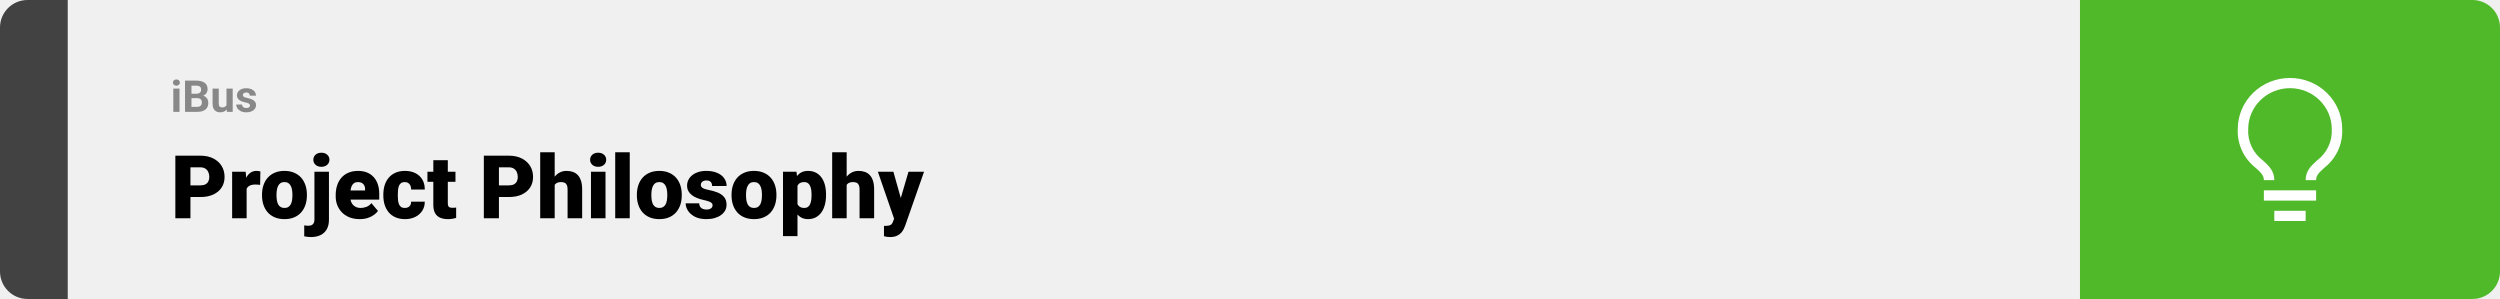
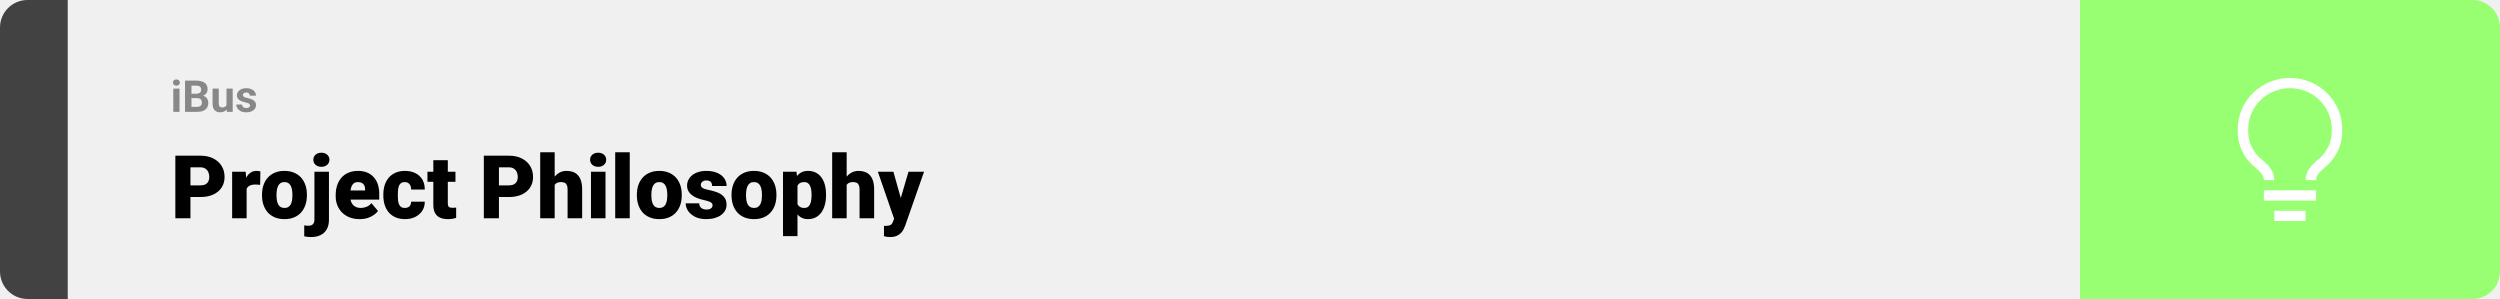
<svg xmlns="http://www.w3.org/2000/svg" width="1363" height="163" viewBox="0 0 1363 163" fill="none">
  <path d="M0 15C0 6.716 6.716 0 15 0H37V163H15C6.716 163 0 156.284 0 148V15Z" fill="#424242" />
  <rect width="1097" height="163" transform="translate(37)" fill="#F0F0F0" />
  <path d="M97.875 48.32V61H94.488V48.32H97.875ZM94.277 45.016C94.277 44.523 94.449 44.117 94.793 43.797C95.137 43.477 95.598 43.316 96.176 43.316C96.746 43.316 97.203 43.477 97.547 43.797C97.898 44.117 98.074 44.523 98.074 45.016C98.074 45.508 97.898 45.914 97.547 46.234C97.203 46.555 96.746 46.715 96.176 46.715C95.598 46.715 95.137 46.555 94.793 46.234C94.449 45.914 94.277 45.508 94.277 45.016ZM107.555 53.512H103.172L103.148 51.098H106.828C107.477 51.098 108.008 51.016 108.422 50.852C108.836 50.68 109.145 50.434 109.348 50.113C109.559 49.785 109.664 49.387 109.664 48.918C109.664 48.387 109.562 47.957 109.359 47.629C109.164 47.301 108.855 47.062 108.434 46.914C108.02 46.766 107.484 46.691 106.828 46.691H104.391V61H100.875V43.938H106.828C107.82 43.938 108.707 44.031 109.488 44.219C110.277 44.406 110.945 44.691 111.492 45.074C112.039 45.457 112.457 45.941 112.746 46.527C113.035 47.105 113.18 47.793 113.18 48.59C113.18 49.293 113.02 49.941 112.699 50.535C112.387 51.129 111.891 51.613 111.211 51.988C110.539 52.363 109.66 52.57 108.574 52.609L107.555 53.512ZM107.402 61H102.211L103.582 58.258H107.402C108.02 58.258 108.523 58.16 108.914 57.965C109.305 57.762 109.594 57.488 109.781 57.145C109.969 56.801 110.062 56.406 110.062 55.961C110.062 55.461 109.977 55.027 109.805 54.66C109.641 54.293 109.375 54.012 109.008 53.816C108.641 53.613 108.156 53.512 107.555 53.512H104.168L104.191 51.098H108.41L109.219 52.047C110.258 52.031 111.094 52.215 111.727 52.598C112.367 52.973 112.832 53.461 113.121 54.062C113.418 54.664 113.566 55.309 113.566 55.996C113.566 57.09 113.328 58.012 112.852 58.762C112.375 59.504 111.676 60.062 110.754 60.438C109.84 60.812 108.723 61 107.402 61ZM123.492 57.965V48.32H126.867V61H123.691L123.492 57.965ZM123.867 55.363L124.863 55.34C124.863 56.184 124.766 56.969 124.57 57.695C124.375 58.414 124.082 59.039 123.691 59.57C123.301 60.094 122.809 60.504 122.215 60.801C121.621 61.09 120.922 61.234 120.117 61.234C119.5 61.234 118.93 61.148 118.406 60.977C117.891 60.797 117.445 60.52 117.07 60.145C116.703 59.762 116.414 59.273 116.203 58.68C116 58.078 115.898 57.355 115.898 56.512V48.32H119.273V56.535C119.273 56.91 119.316 57.227 119.402 57.484C119.496 57.742 119.625 57.953 119.789 58.117C119.953 58.281 120.145 58.398 120.363 58.469C120.59 58.539 120.84 58.574 121.113 58.574C121.809 58.574 122.355 58.434 122.754 58.152C123.16 57.871 123.445 57.488 123.609 57.004C123.781 56.512 123.867 55.965 123.867 55.363ZM136.301 57.496C136.301 57.254 136.23 57.035 136.09 56.84C135.949 56.645 135.688 56.465 135.305 56.301C134.93 56.129 134.387 55.973 133.676 55.832C133.035 55.691 132.438 55.516 131.883 55.305C131.336 55.086 130.859 54.824 130.453 54.52C130.055 54.215 129.742 53.855 129.516 53.441C129.289 53.02 129.176 52.539 129.176 52C129.176 51.469 129.289 50.969 129.516 50.5C129.75 50.031 130.082 49.617 130.512 49.258C130.949 48.891 131.48 48.605 132.105 48.402C132.738 48.191 133.449 48.086 134.238 48.086C135.34 48.086 136.285 48.262 137.074 48.613C137.871 48.965 138.48 49.449 138.902 50.066C139.332 50.676 139.547 51.371 139.547 52.152H136.172C136.172 51.824 136.102 51.531 135.961 51.273C135.828 51.008 135.617 50.801 135.328 50.652C135.047 50.496 134.68 50.418 134.227 50.418C133.852 50.418 133.527 50.484 133.254 50.617C132.98 50.742 132.77 50.914 132.621 51.133C132.48 51.344 132.41 51.578 132.41 51.836C132.41 52.031 132.449 52.207 132.527 52.363C132.613 52.512 132.75 52.648 132.938 52.773C133.125 52.898 133.367 53.016 133.664 53.125C133.969 53.227 134.344 53.32 134.789 53.406C135.703 53.594 136.52 53.84 137.238 54.145C137.957 54.441 138.527 54.848 138.949 55.363C139.371 55.871 139.582 56.539 139.582 57.367C139.582 57.93 139.457 58.445 139.207 58.914C138.957 59.383 138.598 59.793 138.129 60.145C137.66 60.488 137.098 60.758 136.441 60.953C135.793 61.141 135.062 61.234 134.25 61.234C133.07 61.234 132.07 61.023 131.25 60.602C130.438 60.18 129.82 59.645 129.398 58.996C128.984 58.34 128.777 57.668 128.777 56.98H131.977C131.992 57.441 132.109 57.812 132.328 58.094C132.555 58.375 132.84 58.578 133.184 58.703C133.535 58.828 133.914 58.891 134.32 58.891C134.758 58.891 135.121 58.832 135.41 58.715C135.699 58.59 135.918 58.426 136.066 58.223C136.223 58.012 136.301 57.77 136.301 57.496Z" fill="#888888" />
  <path d="M109.219 107.422H100.734V101.07H109.219C110.375 101.07 111.312 100.875 112.031 100.484C112.75 100.094 113.273 99.555 113.602 98.867C113.945 98.164 114.117 97.375 114.117 96.5C114.117 95.562 113.945 94.695 113.602 93.898C113.273 93.102 112.75 92.461 112.031 91.977C111.312 91.477 110.375 91.227 109.219 91.227H103.828V119H95.602V84.875H109.219C111.953 84.875 114.305 85.375 116.273 86.375C118.258 87.375 119.781 88.75 120.844 90.5C121.906 92.234 122.438 94.219 122.438 96.453C122.438 98.656 121.906 100.578 120.844 102.219C119.781 103.859 118.258 105.141 116.273 106.062C114.305 106.969 111.953 107.422 109.219 107.422ZM134.461 99.922V119H126.562V93.641H133.945L134.461 99.922ZM141.961 93.453L141.82 100.789C141.508 100.758 141.086 100.719 140.555 100.672C140.023 100.625 139.578 100.602 139.219 100.602C138.297 100.602 137.5 100.711 136.828 100.93C136.172 101.133 135.625 101.445 135.188 101.867C134.766 102.273 134.453 102.789 134.25 103.414C134.062 104.039 133.977 104.766 133.992 105.594L132.562 104.656C132.562 102.953 132.727 101.406 133.055 100.016C133.398 98.609 133.883 97.398 134.508 96.383C135.133 95.352 135.891 94.562 136.781 94.016C137.672 93.453 138.672 93.172 139.781 93.172C140.172 93.172 140.555 93.195 140.93 93.242C141.32 93.289 141.664 93.359 141.961 93.453ZM142.852 106.578V106.086C142.852 104.227 143.117 102.516 143.648 100.953C144.18 99.375 144.961 98.008 145.992 96.852C147.023 95.695 148.297 94.797 149.812 94.156C151.328 93.5 153.078 93.172 155.062 93.172C157.062 93.172 158.82 93.5 160.336 94.156C161.867 94.797 163.148 95.695 164.18 96.852C165.211 98.008 165.992 99.375 166.523 100.953C167.055 102.516 167.32 104.227 167.32 106.086V106.578C167.32 108.422 167.055 110.133 166.523 111.711C165.992 113.273 165.211 114.641 164.18 115.812C163.148 116.969 161.875 117.867 160.359 118.508C158.844 119.148 157.094 119.469 155.109 119.469C153.125 119.469 151.367 119.148 149.836 118.508C148.305 117.867 147.023 116.969 145.992 115.812C144.961 114.641 144.18 113.273 143.648 111.711C143.117 110.133 142.852 108.422 142.852 106.578ZM150.75 106.086V106.578C150.75 107.531 150.82 108.422 150.961 109.25C151.102 110.078 151.336 110.805 151.664 111.43C151.992 112.039 152.438 112.516 153 112.859C153.562 113.203 154.266 113.375 155.109 113.375C155.938 113.375 156.625 113.203 157.172 112.859C157.734 112.516 158.18 112.039 158.508 111.43C158.836 110.805 159.07 110.078 159.211 109.25C159.352 108.422 159.422 107.531 159.422 106.578V106.086C159.422 105.164 159.352 104.297 159.211 103.484C159.07 102.656 158.836 101.93 158.508 101.305C158.18 100.664 157.734 100.164 157.172 99.805C156.609 99.445 155.906 99.266 155.062 99.266C154.234 99.266 153.539 99.445 152.977 99.805C152.43 100.164 151.992 100.664 151.664 101.305C151.336 101.93 151.102 102.656 150.961 103.484C150.82 104.297 150.75 105.164 150.75 106.086ZM171.422 93.641H179.344V119.82C179.344 121.852 178.953 123.562 178.172 124.953C177.391 126.359 176.273 127.422 174.82 128.141C173.367 128.875 171.633 129.242 169.617 129.242C168.945 129.242 168.328 129.211 167.766 129.148C167.188 129.102 166.555 129 165.867 128.844V122.867C166.273 122.93 166.648 122.977 166.992 123.008C167.336 123.055 167.711 123.078 168.117 123.078C168.836 123.078 169.438 122.961 169.922 122.727C170.406 122.492 170.773 122.133 171.023 121.648C171.289 121.164 171.422 120.555 171.422 119.82V93.641ZM170.836 87.102C170.836 85.977 171.242 85.055 172.055 84.336C172.867 83.617 173.922 83.258 175.219 83.258C176.516 83.258 177.57 83.617 178.383 84.336C179.195 85.055 179.602 85.977 179.602 87.102C179.602 88.227 179.195 89.148 178.383 89.867C177.57 90.586 176.516 90.945 175.219 90.945C173.922 90.945 172.867 90.586 172.055 89.867C171.242 89.148 170.836 88.227 170.836 87.102ZM196.102 119.469C194.039 119.469 192.195 119.148 190.57 118.508C188.945 117.852 187.57 116.953 186.445 115.812C185.336 114.672 184.484 113.359 183.891 111.875C183.312 110.391 183.023 108.82 183.023 107.164V106.273C183.023 104.414 183.281 102.695 183.797 101.117C184.312 99.523 185.078 98.133 186.094 96.945C187.109 95.758 188.383 94.836 189.914 94.18C191.445 93.508 193.227 93.172 195.258 93.172C197.055 93.172 198.664 93.461 200.086 94.039C201.508 94.617 202.711 95.445 203.695 96.523C204.695 97.602 205.453 98.906 205.969 100.438C206.5 101.969 206.766 103.688 206.766 105.594V108.805H186.047V103.859H199.055V103.25C199.07 102.406 198.922 101.688 198.609 101.094C198.312 100.5 197.875 100.047 197.297 99.734C196.719 99.422 196.016 99.266 195.188 99.266C194.328 99.266 193.617 99.453 193.055 99.828C192.508 100.203 192.078 100.719 191.766 101.375C191.469 102.016 191.258 102.758 191.133 103.602C191.008 104.445 190.945 105.336 190.945 106.273V107.164C190.945 108.102 191.07 108.953 191.32 109.719C191.586 110.484 191.961 111.141 192.445 111.688C192.945 112.219 193.539 112.633 194.227 112.93C194.93 113.227 195.727 113.375 196.617 113.375C197.695 113.375 198.758 113.172 199.805 112.766C200.852 112.359 201.75 111.688 202.5 110.75L206.086 115.016C205.57 115.75 204.836 116.461 203.883 117.148C202.945 117.836 201.82 118.398 200.508 118.836C199.195 119.258 197.727 119.469 196.102 119.469ZM220.688 113.375C221.422 113.375 222.047 113.242 222.562 112.977C223.094 112.695 223.492 112.305 223.758 111.805C224.039 111.289 224.172 110.672 224.156 109.953H231.586C231.602 111.859 231.133 113.531 230.18 114.969C229.242 116.391 227.961 117.5 226.336 118.297C224.727 119.078 222.906 119.469 220.875 119.469C218.891 119.469 217.156 119.148 215.672 118.508C214.188 117.852 212.945 116.945 211.945 115.789C210.961 114.617 210.219 113.25 209.719 111.688C209.234 110.125 208.992 108.43 208.992 106.602V106.062C208.992 104.234 209.234 102.539 209.719 100.977C210.219 99.398 210.961 98.031 211.945 96.875C212.945 95.703 214.18 94.797 215.648 94.156C217.133 93.5 218.859 93.172 220.828 93.172C222.938 93.172 224.797 93.57 226.406 94.367C228.031 95.164 229.305 96.32 230.227 97.836C231.148 99.352 231.602 101.188 231.586 103.344H224.156C224.172 102.578 224.055 101.891 223.805 101.281C223.555 100.672 223.164 100.188 222.633 99.828C222.117 99.453 221.453 99.266 220.641 99.266C219.828 99.266 219.172 99.445 218.672 99.805C218.172 100.164 217.789 100.664 217.523 101.305C217.273 101.93 217.102 102.648 217.008 103.461C216.93 104.273 216.891 105.141 216.891 106.062V106.602C216.891 107.539 216.93 108.422 217.008 109.25C217.102 110.062 217.281 110.781 217.547 111.406C217.812 112.016 218.195 112.5 218.695 112.859C219.195 113.203 219.859 113.375 220.688 113.375ZM248.32 93.641V99.125H233.039V93.641H248.32ZM236.25 87.336H244.148V110.727C244.148 111.398 244.227 111.922 244.383 112.297C244.539 112.656 244.805 112.914 245.18 113.07C245.57 113.211 246.086 113.281 246.727 113.281C247.18 113.281 247.555 113.273 247.852 113.258C248.148 113.227 248.43 113.188 248.695 113.141V118.789C248.023 119.008 247.32 119.172 246.586 119.281C245.852 119.406 245.07 119.469 244.242 119.469C242.555 119.469 241.109 119.203 239.906 118.672C238.719 118.141 237.812 117.305 237.188 116.164C236.562 115.023 236.25 113.539 236.25 111.711V87.336ZM277.406 107.422H268.922V101.07H277.406C278.562 101.07 279.5 100.875 280.219 100.484C280.938 100.094 281.461 99.555 281.789 98.867C282.133 98.164 282.305 97.375 282.305 96.5C282.305 95.562 282.133 94.695 281.789 93.898C281.461 93.102 280.938 92.461 280.219 91.977C279.5 91.477 278.562 91.227 277.406 91.227H272.016V119H263.789V84.875H277.406C280.141 84.875 282.492 85.375 284.461 86.375C286.445 87.375 287.969 88.75 289.031 90.5C290.094 92.234 290.625 94.219 290.625 96.453C290.625 98.656 290.094 100.578 289.031 102.219C287.969 103.859 286.445 105.141 284.461 106.062C282.492 106.969 280.141 107.422 277.406 107.422ZM302.414 83V119H294.516V83H302.414ZM301.477 105.453L299.625 105.5C299.625 103.719 299.844 102.078 300.281 100.578C300.719 99.078 301.344 97.773 302.156 96.664C302.969 95.555 303.945 94.695 305.086 94.086C306.227 93.477 307.492 93.172 308.883 93.172C310.133 93.172 311.273 93.352 312.305 93.711C313.352 94.07 314.25 94.648 315 95.445C315.766 96.242 316.352 97.281 316.758 98.562C317.18 99.844 317.391 101.406 317.391 103.25V119H309.445V103.203C309.445 102.172 309.297 101.375 309 100.812C308.719 100.234 308.312 99.836 307.781 99.617C307.25 99.383 306.602 99.266 305.836 99.266C304.914 99.266 304.164 99.422 303.586 99.734C303.008 100.047 302.562 100.484 302.25 101.047C301.953 101.594 301.75 102.242 301.641 102.992C301.531 103.742 301.477 104.562 301.477 105.453ZM330.117 93.641V119H322.195V93.641H330.117ZM321.727 87.102C321.727 85.977 322.133 85.055 322.945 84.336C323.758 83.617 324.812 83.258 326.109 83.258C327.406 83.258 328.461 83.617 329.273 84.336C330.086 85.055 330.492 85.977 330.492 87.102C330.492 88.227 330.086 89.148 329.273 89.867C328.461 90.586 327.406 90.945 326.109 90.945C324.812 90.945 323.758 90.586 322.945 89.867C322.133 89.148 321.727 88.227 321.727 87.102ZM343.336 83V119H335.414V83H343.336ZM347.227 106.578V106.086C347.227 104.227 347.492 102.516 348.023 100.953C348.555 99.375 349.336 98.008 350.367 96.852C351.398 95.695 352.672 94.797 354.188 94.156C355.703 93.5 357.453 93.172 359.438 93.172C361.438 93.172 363.195 93.5 364.711 94.156C366.242 94.797 367.523 95.695 368.555 96.852C369.586 98.008 370.367 99.375 370.898 100.953C371.43 102.516 371.695 104.227 371.695 106.086V106.578C371.695 108.422 371.43 110.133 370.898 111.711C370.367 113.273 369.586 114.641 368.555 115.812C367.523 116.969 366.25 117.867 364.734 118.508C363.219 119.148 361.469 119.469 359.484 119.469C357.5 119.469 355.742 119.148 354.211 118.508C352.68 117.867 351.398 116.969 350.367 115.812C349.336 114.641 348.555 113.273 348.023 111.711C347.492 110.133 347.227 108.422 347.227 106.578ZM355.125 106.086V106.578C355.125 107.531 355.195 108.422 355.336 109.25C355.477 110.078 355.711 110.805 356.039 111.43C356.367 112.039 356.812 112.516 357.375 112.859C357.938 113.203 358.641 113.375 359.484 113.375C360.312 113.375 361 113.203 361.547 112.859C362.109 112.516 362.555 112.039 362.883 111.43C363.211 110.805 363.445 110.078 363.586 109.25C363.727 108.422 363.797 107.531 363.797 106.578V106.086C363.797 105.164 363.727 104.297 363.586 103.484C363.445 102.656 363.211 101.93 362.883 101.305C362.555 100.664 362.109 100.164 361.547 99.805C360.984 99.445 360.281 99.266 359.438 99.266C358.609 99.266 357.914 99.445 357.352 99.805C356.805 100.164 356.367 100.664 356.039 101.305C355.711 101.93 355.477 102.656 355.336 103.484C355.195 104.297 355.125 105.164 355.125 106.086ZM388.5 111.875C388.5 111.438 388.352 111.062 388.055 110.75C387.773 110.422 387.273 110.125 386.555 109.859C385.836 109.578 384.828 109.297 383.531 109.016C382.297 108.75 381.133 108.398 380.039 107.961C378.961 107.523 378.016 106.992 377.203 106.367C376.391 105.742 375.75 105 375.281 104.141C374.828 103.281 374.602 102.297 374.602 101.188C374.602 100.109 374.828 99.094 375.281 98.141C375.75 97.172 376.43 96.32 377.32 95.586C378.227 94.836 379.328 94.25 380.625 93.828C381.922 93.391 383.398 93.172 385.055 93.172C387.336 93.172 389.305 93.523 390.961 94.227C392.617 94.914 393.891 95.883 394.781 97.133C395.688 98.367 396.141 99.797 396.141 101.422H388.242C388.242 100.781 388.133 100.234 387.914 99.781C387.711 99.328 387.375 98.984 386.906 98.75C386.438 98.5 385.812 98.375 385.031 98.375C384.484 98.375 383.984 98.477 383.531 98.68C383.094 98.883 382.742 99.164 382.477 99.523C382.211 99.883 382.078 100.305 382.078 100.789C382.078 101.133 382.156 101.445 382.312 101.727C382.484 101.992 382.742 102.242 383.086 102.477C383.43 102.695 383.867 102.898 384.398 103.086C384.93 103.258 385.57 103.414 386.32 103.555C388.023 103.867 389.617 104.312 391.102 104.891C392.586 105.469 393.789 106.289 394.711 107.352C395.648 108.414 396.117 109.844 396.117 111.641C396.117 112.766 395.859 113.805 395.344 114.758C394.828 115.695 394.086 116.523 393.117 117.242C392.148 117.945 390.984 118.492 389.625 118.883C388.266 119.273 386.734 119.469 385.031 119.469C382.609 119.469 380.562 119.039 378.891 118.18C377.219 117.305 375.953 116.211 375.094 114.898C374.25 113.57 373.828 112.227 373.828 110.867H381.188C381.219 111.648 381.406 112.289 381.75 112.789C382.109 113.289 382.586 113.656 383.18 113.891C383.773 114.125 384.461 114.242 385.242 114.242C385.961 114.242 386.555 114.141 387.023 113.938C387.508 113.734 387.875 113.461 388.125 113.117C388.375 112.758 388.5 112.344 388.5 111.875ZM398.836 106.578V106.086C398.836 104.227 399.102 102.516 399.633 100.953C400.164 99.375 400.945 98.008 401.977 96.852C403.008 95.695 404.281 94.797 405.797 94.156C407.312 93.5 409.062 93.172 411.047 93.172C413.047 93.172 414.805 93.5 416.32 94.156C417.852 94.797 419.133 95.695 420.164 96.852C421.195 98.008 421.977 99.375 422.508 100.953C423.039 102.516 423.305 104.227 423.305 106.086V106.578C423.305 108.422 423.039 110.133 422.508 111.711C421.977 113.273 421.195 114.641 420.164 115.812C419.133 116.969 417.859 117.867 416.344 118.508C414.828 119.148 413.078 119.469 411.094 119.469C409.109 119.469 407.352 119.148 405.82 118.508C404.289 117.867 403.008 116.969 401.977 115.812C400.945 114.641 400.164 113.273 399.633 111.711C399.102 110.133 398.836 108.422 398.836 106.578ZM406.734 106.086V106.578C406.734 107.531 406.805 108.422 406.945 109.25C407.086 110.078 407.32 110.805 407.648 111.43C407.977 112.039 408.422 112.516 408.984 112.859C409.547 113.203 410.25 113.375 411.094 113.375C411.922 113.375 412.609 113.203 413.156 112.859C413.719 112.516 414.164 112.039 414.492 111.43C414.82 110.805 415.055 110.078 415.195 109.25C415.336 108.422 415.406 107.531 415.406 106.578V106.086C415.406 105.164 415.336 104.297 415.195 103.484C415.055 102.656 414.82 101.93 414.492 101.305C414.164 100.664 413.719 100.164 413.156 99.805C412.594 99.445 411.891 99.266 411.047 99.266C410.219 99.266 409.523 99.445 408.961 99.805C408.414 100.164 407.977 100.664 407.648 101.305C407.32 101.93 407.086 102.656 406.945 103.484C406.805 104.297 406.734 105.164 406.734 106.086ZM434.789 98.516V128.75H426.891V93.641H434.25L434.789 98.516ZM450.352 106.016V106.508C450.352 108.352 450.141 110.062 449.719 111.641C449.297 113.219 448.672 114.594 447.844 115.766C447.016 116.938 445.984 117.852 444.75 118.508C443.531 119.148 442.117 119.469 440.508 119.469C438.992 119.469 437.688 119.133 436.594 118.461C435.5 117.789 434.586 116.859 433.852 115.672C433.117 114.484 432.523 113.125 432.07 111.594C431.617 110.062 431.258 108.445 430.992 106.742V106.109C431.258 104.281 431.617 102.586 432.07 101.023C432.523 99.445 433.117 98.07 433.852 96.898C434.586 95.727 435.492 94.812 436.57 94.156C437.664 93.5 438.969 93.172 440.484 93.172C442.094 93.172 443.508 93.477 444.727 94.086C445.961 94.695 446.992 95.57 447.82 96.711C448.664 97.836 449.297 99.188 449.719 100.766C450.141 102.344 450.352 104.094 450.352 106.016ZM442.453 106.508V106.016C442.453 105.031 442.383 104.133 442.242 103.32C442.102 102.492 441.875 101.773 441.562 101.164C441.266 100.555 440.867 100.086 440.367 99.758C439.867 99.43 439.25 99.266 438.516 99.266C437.672 99.266 436.961 99.398 436.383 99.664C435.82 99.914 435.367 100.305 435.023 100.836C434.695 101.352 434.461 102 434.32 102.781C434.195 103.547 434.141 104.445 434.156 105.477V107.398C434.125 108.586 434.242 109.633 434.508 110.539C434.773 111.43 435.234 112.125 435.891 112.625C436.547 113.125 437.438 113.375 438.562 113.375C439.312 113.375 439.938 113.203 440.438 112.859C440.938 112.5 441.336 112.008 441.633 111.383C441.93 110.742 442.141 110.008 442.266 109.18C442.391 108.352 442.453 107.461 442.453 106.508ZM461.602 83V119H453.703V83H461.602ZM460.664 105.453L458.812 105.5C458.812 103.719 459.031 102.078 459.469 100.578C459.906 99.078 460.531 97.773 461.344 96.664C462.156 95.555 463.133 94.695 464.273 94.086C465.414 93.477 466.68 93.172 468.07 93.172C469.32 93.172 470.461 93.352 471.492 93.711C472.539 94.07 473.438 94.648 474.188 95.445C474.953 96.242 475.539 97.281 475.945 98.562C476.367 99.844 476.578 101.406 476.578 103.25V119H468.633V103.203C468.633 102.172 468.484 101.375 468.188 100.812C467.906 100.234 467.5 99.836 466.969 99.617C466.438 99.383 465.789 99.266 465.023 99.266C464.102 99.266 463.352 99.422 462.773 99.734C462.195 100.047 461.75 100.484 461.438 101.047C461.141 101.594 460.938 102.242 460.828 102.992C460.719 103.742 460.664 104.562 460.664 105.453ZM488.742 116.023L495.305 93.641H503.789L493.594 122.773C493.375 123.414 493.086 124.102 492.727 124.836C492.367 125.586 491.875 126.297 491.25 126.969C490.625 127.641 489.82 128.188 488.836 128.609C487.867 129.031 486.664 129.242 485.227 129.242C484.461 129.242 483.898 129.203 483.539 129.125C483.195 129.062 482.664 128.945 481.945 128.773V123.125C482.148 123.125 482.32 123.125 482.461 123.125C482.617 123.125 482.789 123.125 482.977 123.125C483.82 123.125 484.492 123.039 484.992 122.867C485.508 122.695 485.898 122.445 486.164 122.117C486.445 121.789 486.664 121.391 486.82 120.922L488.742 116.023ZM487.078 93.641L492.07 111.383L492.938 119.75H487.641L478.617 93.641H487.078Z" fill="black" />
-   <path d="M1134 0H1348C1356.28 0 1363 6.716 1363 15V148C1363 156.284 1356.28 163 1348 163H1134V0Z" fill="#50B92A" />
+   <path d="M1134 0H1348C1356.28 0 1363 6.716 1363 15V148C1363 156.284 1356.28 163 1348 163H1134V0Z" fill="#97FF71" />
  <path d="M1234.26 103.786H1262.74V109.357H1234.26V103.786ZM1239.96 114.929H1257.04V120.5H1239.96V114.929ZM1248.5 42.5C1240.95 42.5 1233.71 45.435 1228.37 50.659C1223.03 55.883 1220.03 62.969 1220.03 70.357C1219.84 74.406 1220.63 78.441 1222.34 82.132C1224.05 85.822 1226.64 89.062 1229.88 91.584C1232.73 94.175 1234.26 95.651 1234.26 98.214H1239.96C1239.96 93.089 1236.8 90.219 1233.72 87.461C1231.06 85.468 1228.94 82.866 1227.55 79.884C1226.15 76.902 1225.53 73.631 1225.72 70.357C1225.72 64.447 1228.12 58.778 1232.39 54.599C1236.67 50.419 1242.46 48.071 1248.5 48.071C1254.54 48.071 1260.33 50.419 1264.61 54.599C1268.88 58.778 1271.28 64.447 1271.28 70.357C1271.47 73.633 1270.84 76.906 1269.44 79.888C1268.04 82.87 1265.92 85.471 1263.25 87.461C1260.2 90.247 1257.04 93.033 1257.04 98.214H1262.74C1262.74 95.651 1264.25 94.175 1267.12 91.556C1270.36 89.038 1272.94 85.803 1274.66 82.118C1276.37 78.432 1277.16 74.401 1276.97 70.357C1276.97 66.699 1276.24 63.077 1274.81 59.697C1273.37 56.317 1271.28 53.246 1268.63 50.659C1265.99 48.072 1262.85 46.02 1259.4 44.62C1255.94 43.221 1252.24 42.5 1248.5 42.5Z" fill="white" />
</svg>
